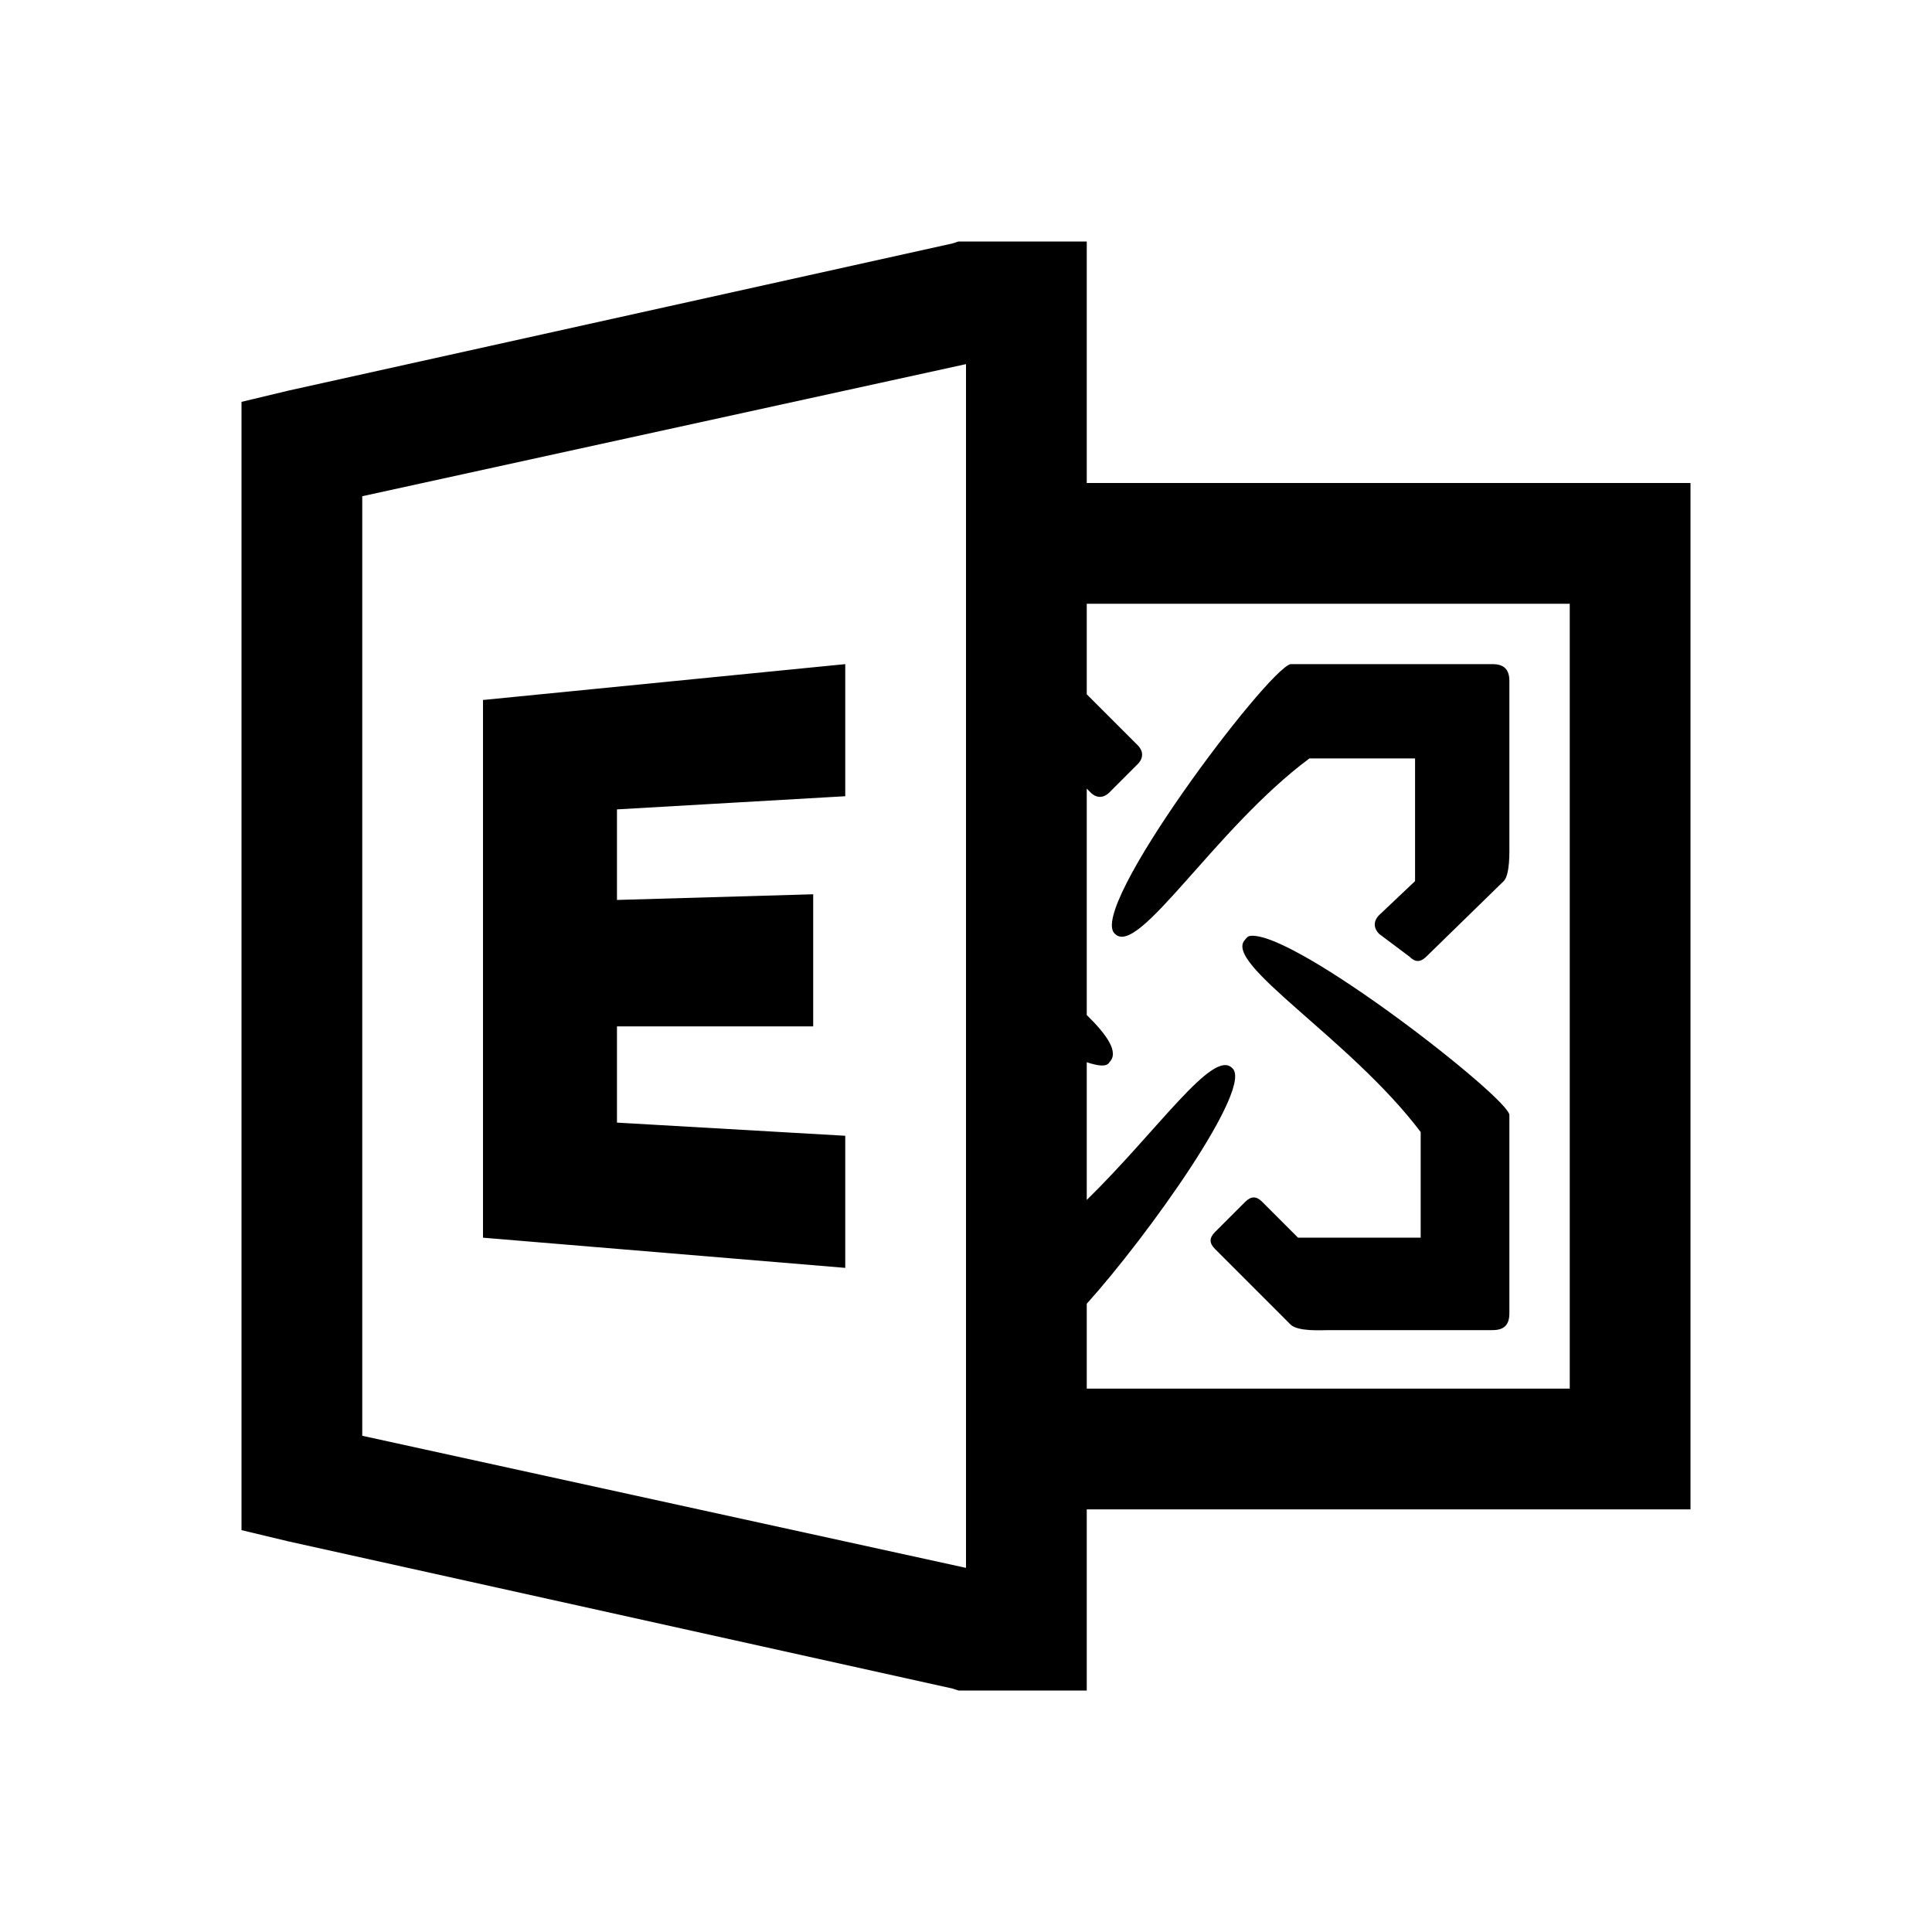
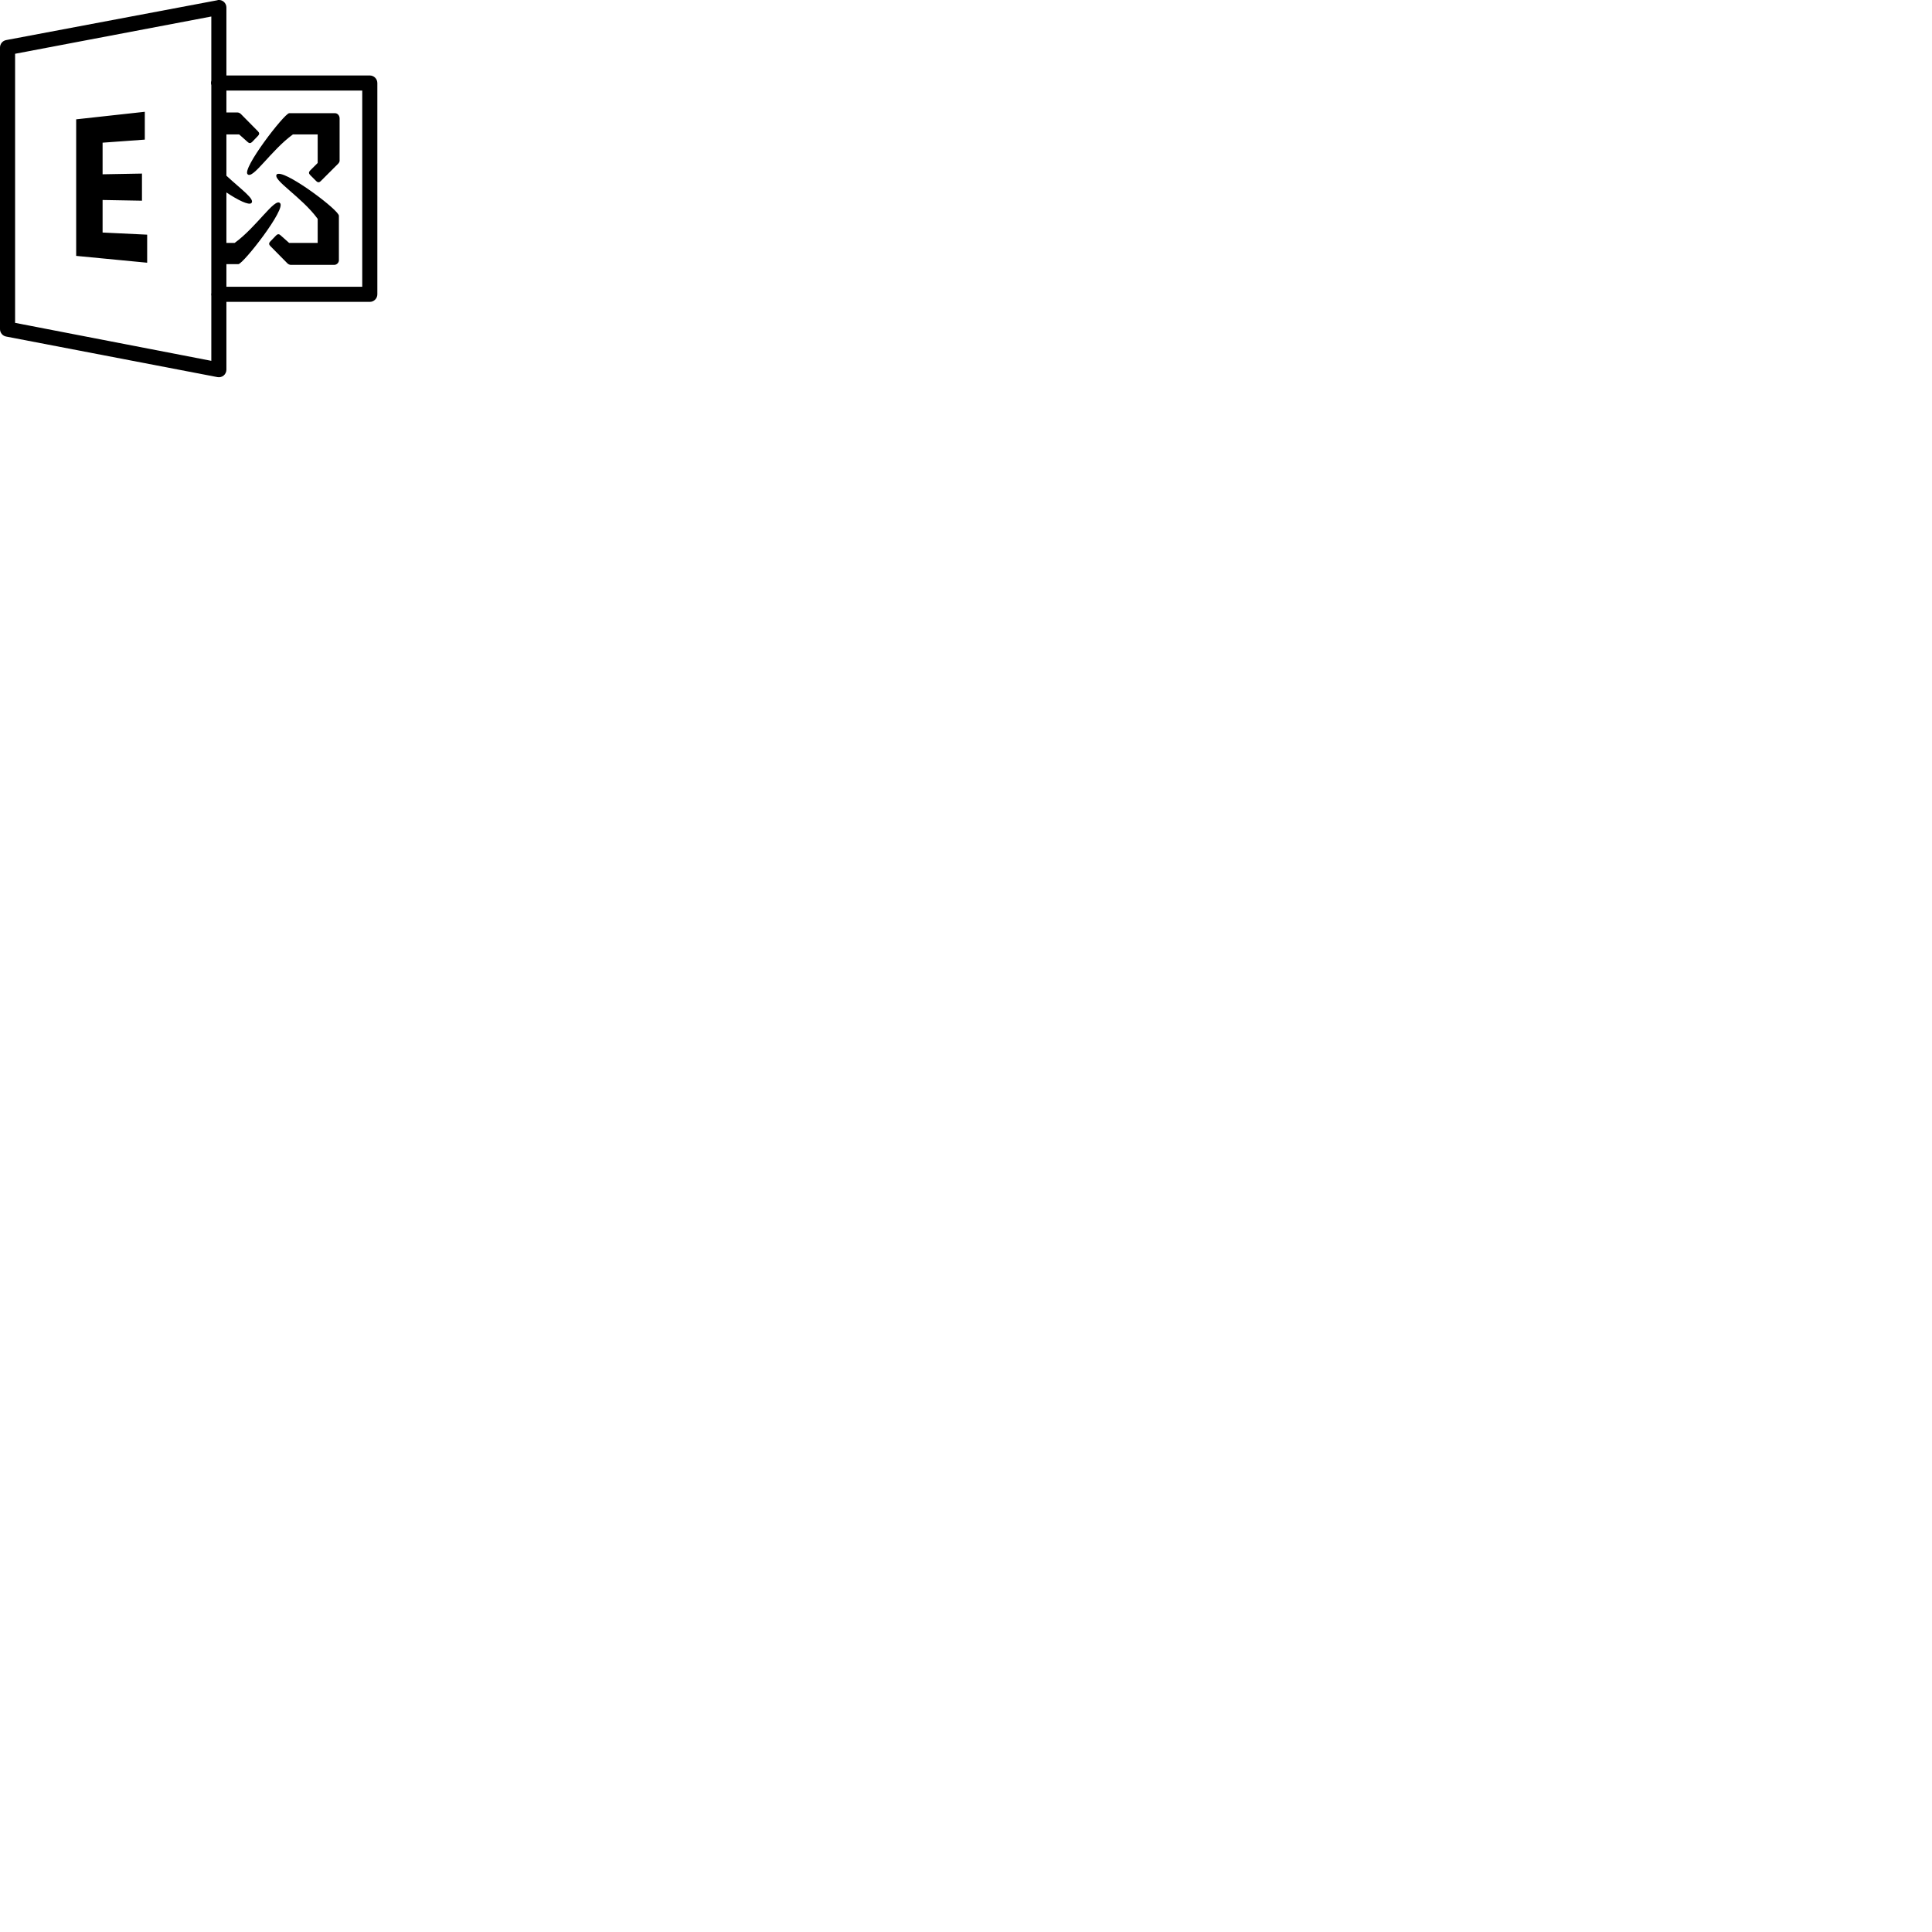
- <svg xmlns="http://www.w3.org/2000/svg" viewBox="0 0 32 32" width="256px" height="256px">
-   <path d="M 15.875 4 L 15.781 4.031 L 4.781 6.469 L 4 6.656 L 4 25.344 L 4.781 25.531 L 15.781 27.969 L 15.875 28 L 18 28 L 18 25 L 28 25 L 28 8 L 18 8 L 18 4 Z M 16 6.031 L 16 25.969 L 6 23.781 L 6 8.219 Z M 18 10 L 26 10 L 26 23 L 18 23 L 18 21.594 C 19.004 20.48 20.785 17.988 20.406 17.688 C 20.086 17.371 19.172 18.73 18 19.875 L 18 17.594 C 18.188 17.656 18.332 17.676 18.375 17.594 C 18.539 17.43 18.336 17.141 18 16.812 L 18 13.062 L 18.062 13.125 C 18.16 13.223 18.277 13.223 18.375 13.125 L 18.844 12.656 C 18.941 12.559 18.941 12.441 18.844 12.344 L 18 11.5 Z M 14 11 L 8 11.594 L 8 20.5 L 14 21 L 14 18.812 L 10.219 18.594 L 10.219 17 L 13.469 17 L 13.469 14.812 L 10.219 14.906 L 10.219 13.406 L 14 13.188 Z M 21.375 11 C 20.984 11.098 17.984 15.078 18.469 15.469 C 18.859 15.855 20.125 13.723 21.688 12.562 L 23.438 12.562 L 23.438 14.594 L 22.844 15.156 C 22.746 15.254 22.746 15.371 22.844 15.469 L 23.344 15.844 C 23.441 15.941 23.527 15.941 23.625 15.844 L 24.906 14.594 C 25.012 14.488 25 14.098 25 14 L 25 11.281 C 25 11.09 24.914 11 24.719 11 Z M 20.719 15.5 C 20.668 15.504 20.648 15.531 20.625 15.562 C 20.234 15.949 22.359 17.199 23.531 18.75 L 23.531 20.5 L 21.5 20.5 L 20.906 19.906 C 20.809 19.809 20.723 19.809 20.625 19.906 L 20.125 20.406 C 20.027 20.504 20.027 20.59 20.125 20.688 L 21.375 21.938 C 21.496 22.059 21.902 22.031 22 22.031 L 24.719 22.031 C 24.914 22.031 25 21.945 25 21.75 L 25 18.469 C 25 18.195 21.48 15.441 20.719 15.5 Z" />
+ <svg xmlns="http://www.w3.org/2000/svg" viewBox="0 0 256 256" width="256px" height="256px">
+   <path d="M 28.875 0 C 28.855 0.008 28.832 0.02 28.812 0.031 L 0.812 5.312 C 0.336 5.402 -0.008 5.824 0 6.312 L 0 43.594 C -0.008 44.082 0.336 44.504 0.812 44.594 L 28.812 49.969 C 29.102 50.023 29.402 49.949 29.633 49.762 C 29.859 49.574 29.996 49.297 30 49 L 30 40 L 49 40 C 49.551 40 50 39.551 50 39 L 50 11 C 50 10.449 49.551 10 49 10 L 30 10 L 30 1 C 30.004 0.711 29.879 0.438 29.664 0.246 C 29.449 0.055 29.16 -0.035 28.875 0 Z M 28 2.188 L 28 10.688 C 27.941 10.883 27.941 11.086 28 11.281 L 28 38.812 C 27.973 38.945 27.973 39.086 28 39.219 L 28 47.812 L 2 42.781 L 2 7.125 Z M 30 12 L 48 12 L 48 38 L 30 38 L 30 35 L 31.594 35 C 32.293 34.898 37.992 27.605 37.094 26.906 C 36.395 26.207 33.992 30.086 31.094 32.188 L 30 32.188 L 30 25.5 C 31.547 26.531 32.984 27.234 33.312 26.906 C 33.824 26.395 31.926 25.078 30 23.281 L 30 17.812 L 31.688 17.812 L 32.812 18.812 C 33.012 19.012 33.207 19.012 33.406 18.812 L 34.188 18 C 34.387 17.801 34.387 17.605 34.188 17.406 L 31.906 15.094 C 31.805 14.992 31.602 14.906 31.5 14.906 L 30 14.906 Z M 19.188 14.812 L 10.094 15.812 L 10.094 33.906 L 19.5 34.812 L 19.5 31.094 L 13.594 30.812 L 13.594 26.5 L 18.812 26.594 L 18.812 23 L 13.594 23.094 L 13.594 18.906 L 19.188 18.5 Z M 38.312 15 C 37.613 15.102 32.012 22.395 32.812 23.094 C 33.512 23.793 35.914 19.914 38.812 17.812 L 42.094 17.812 L 42.094 21.594 L 41.094 22.594 C 40.895 22.793 40.895 22.988 41.094 23.188 L 41.906 24 C 42.105 24.199 42.301 24.199 42.5 24 L 44.812 21.688 C 44.914 21.586 45 21.414 45 21.312 L 45 15.688 C 45 15.289 44.707 15 44.406 15 Z M 36.938 23.031 C 36.84 23.035 36.738 23.043 36.688 23.094 C 35.988 23.793 39.992 26.102 42.094 29 L 42.094 32.188 L 38.312 32.188 L 37.188 31.188 C 36.988 30.988 36.793 30.988 36.594 31.188 L 35.812 32 C 35.613 32.199 35.613 32.395 35.812 32.594 L 38.094 34.906 C 38.195 35.008 38.398 35.094 38.5 35.094 L 44.312 35.094 C 44.613 35.094 44.906 34.801 44.906 34.5 L 44.906 28.594 C 44.906 27.844 38.41 22.98 36.938 23.031 Z" />
</svg>
